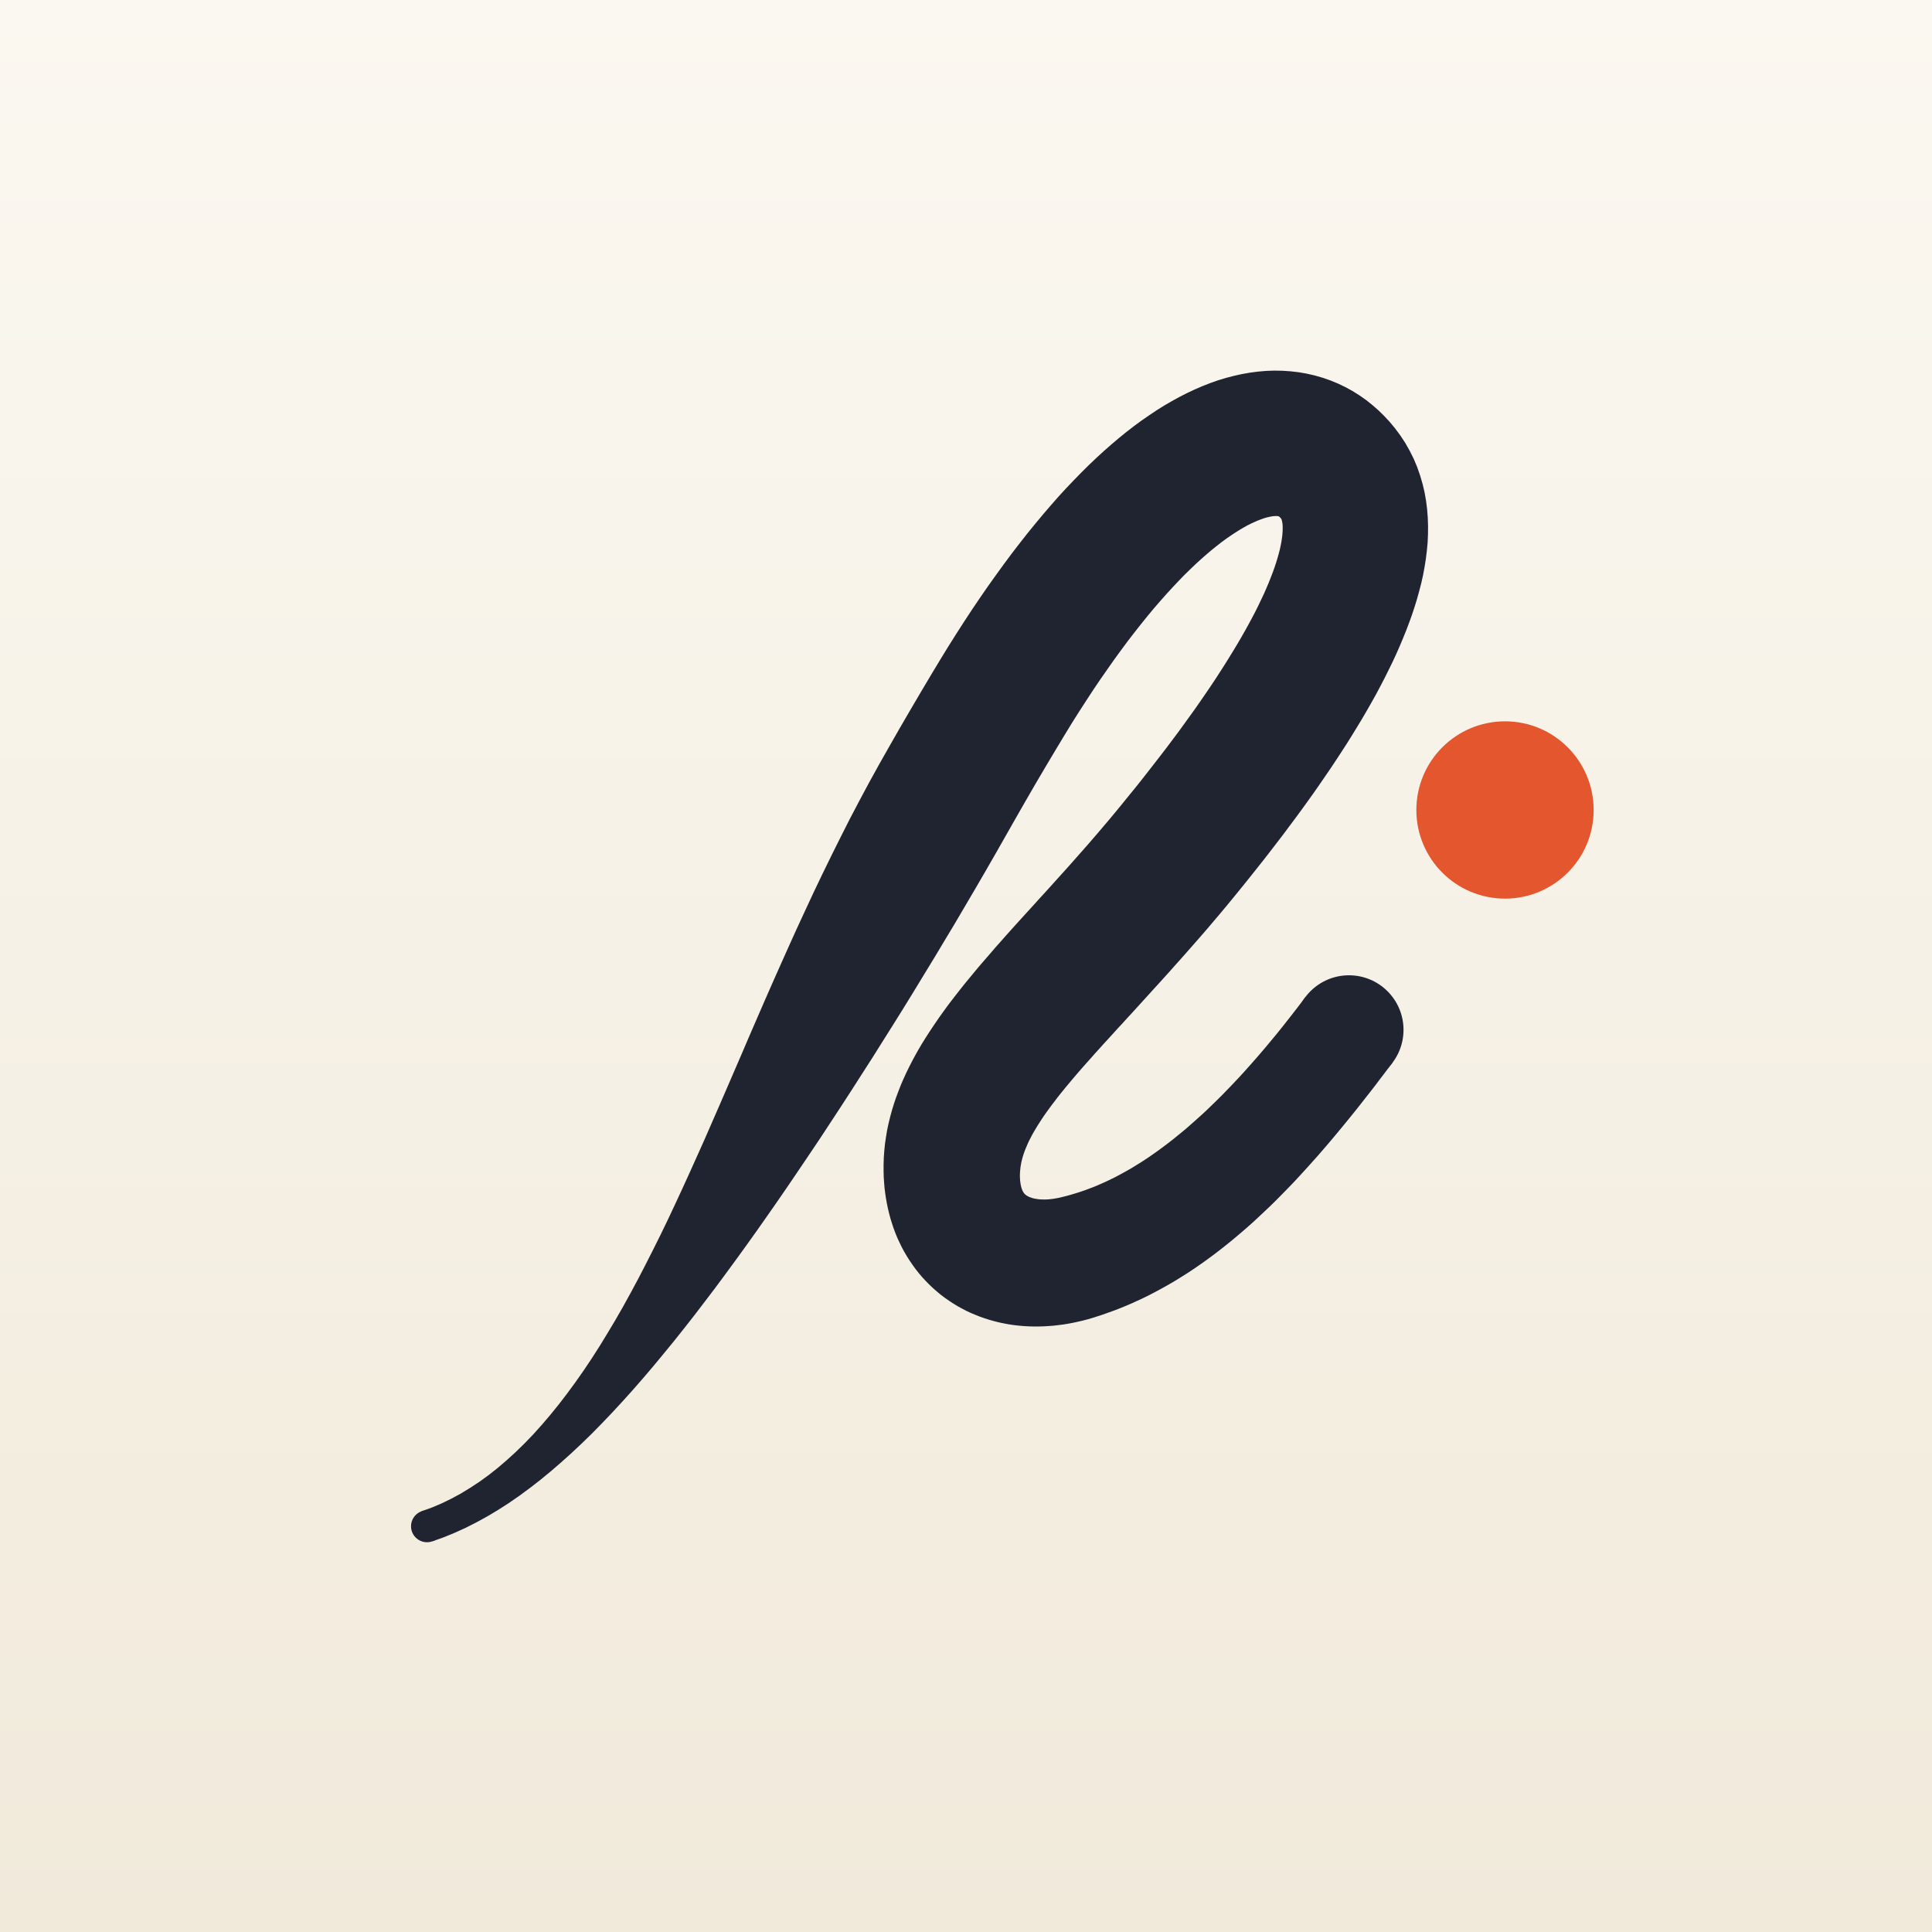
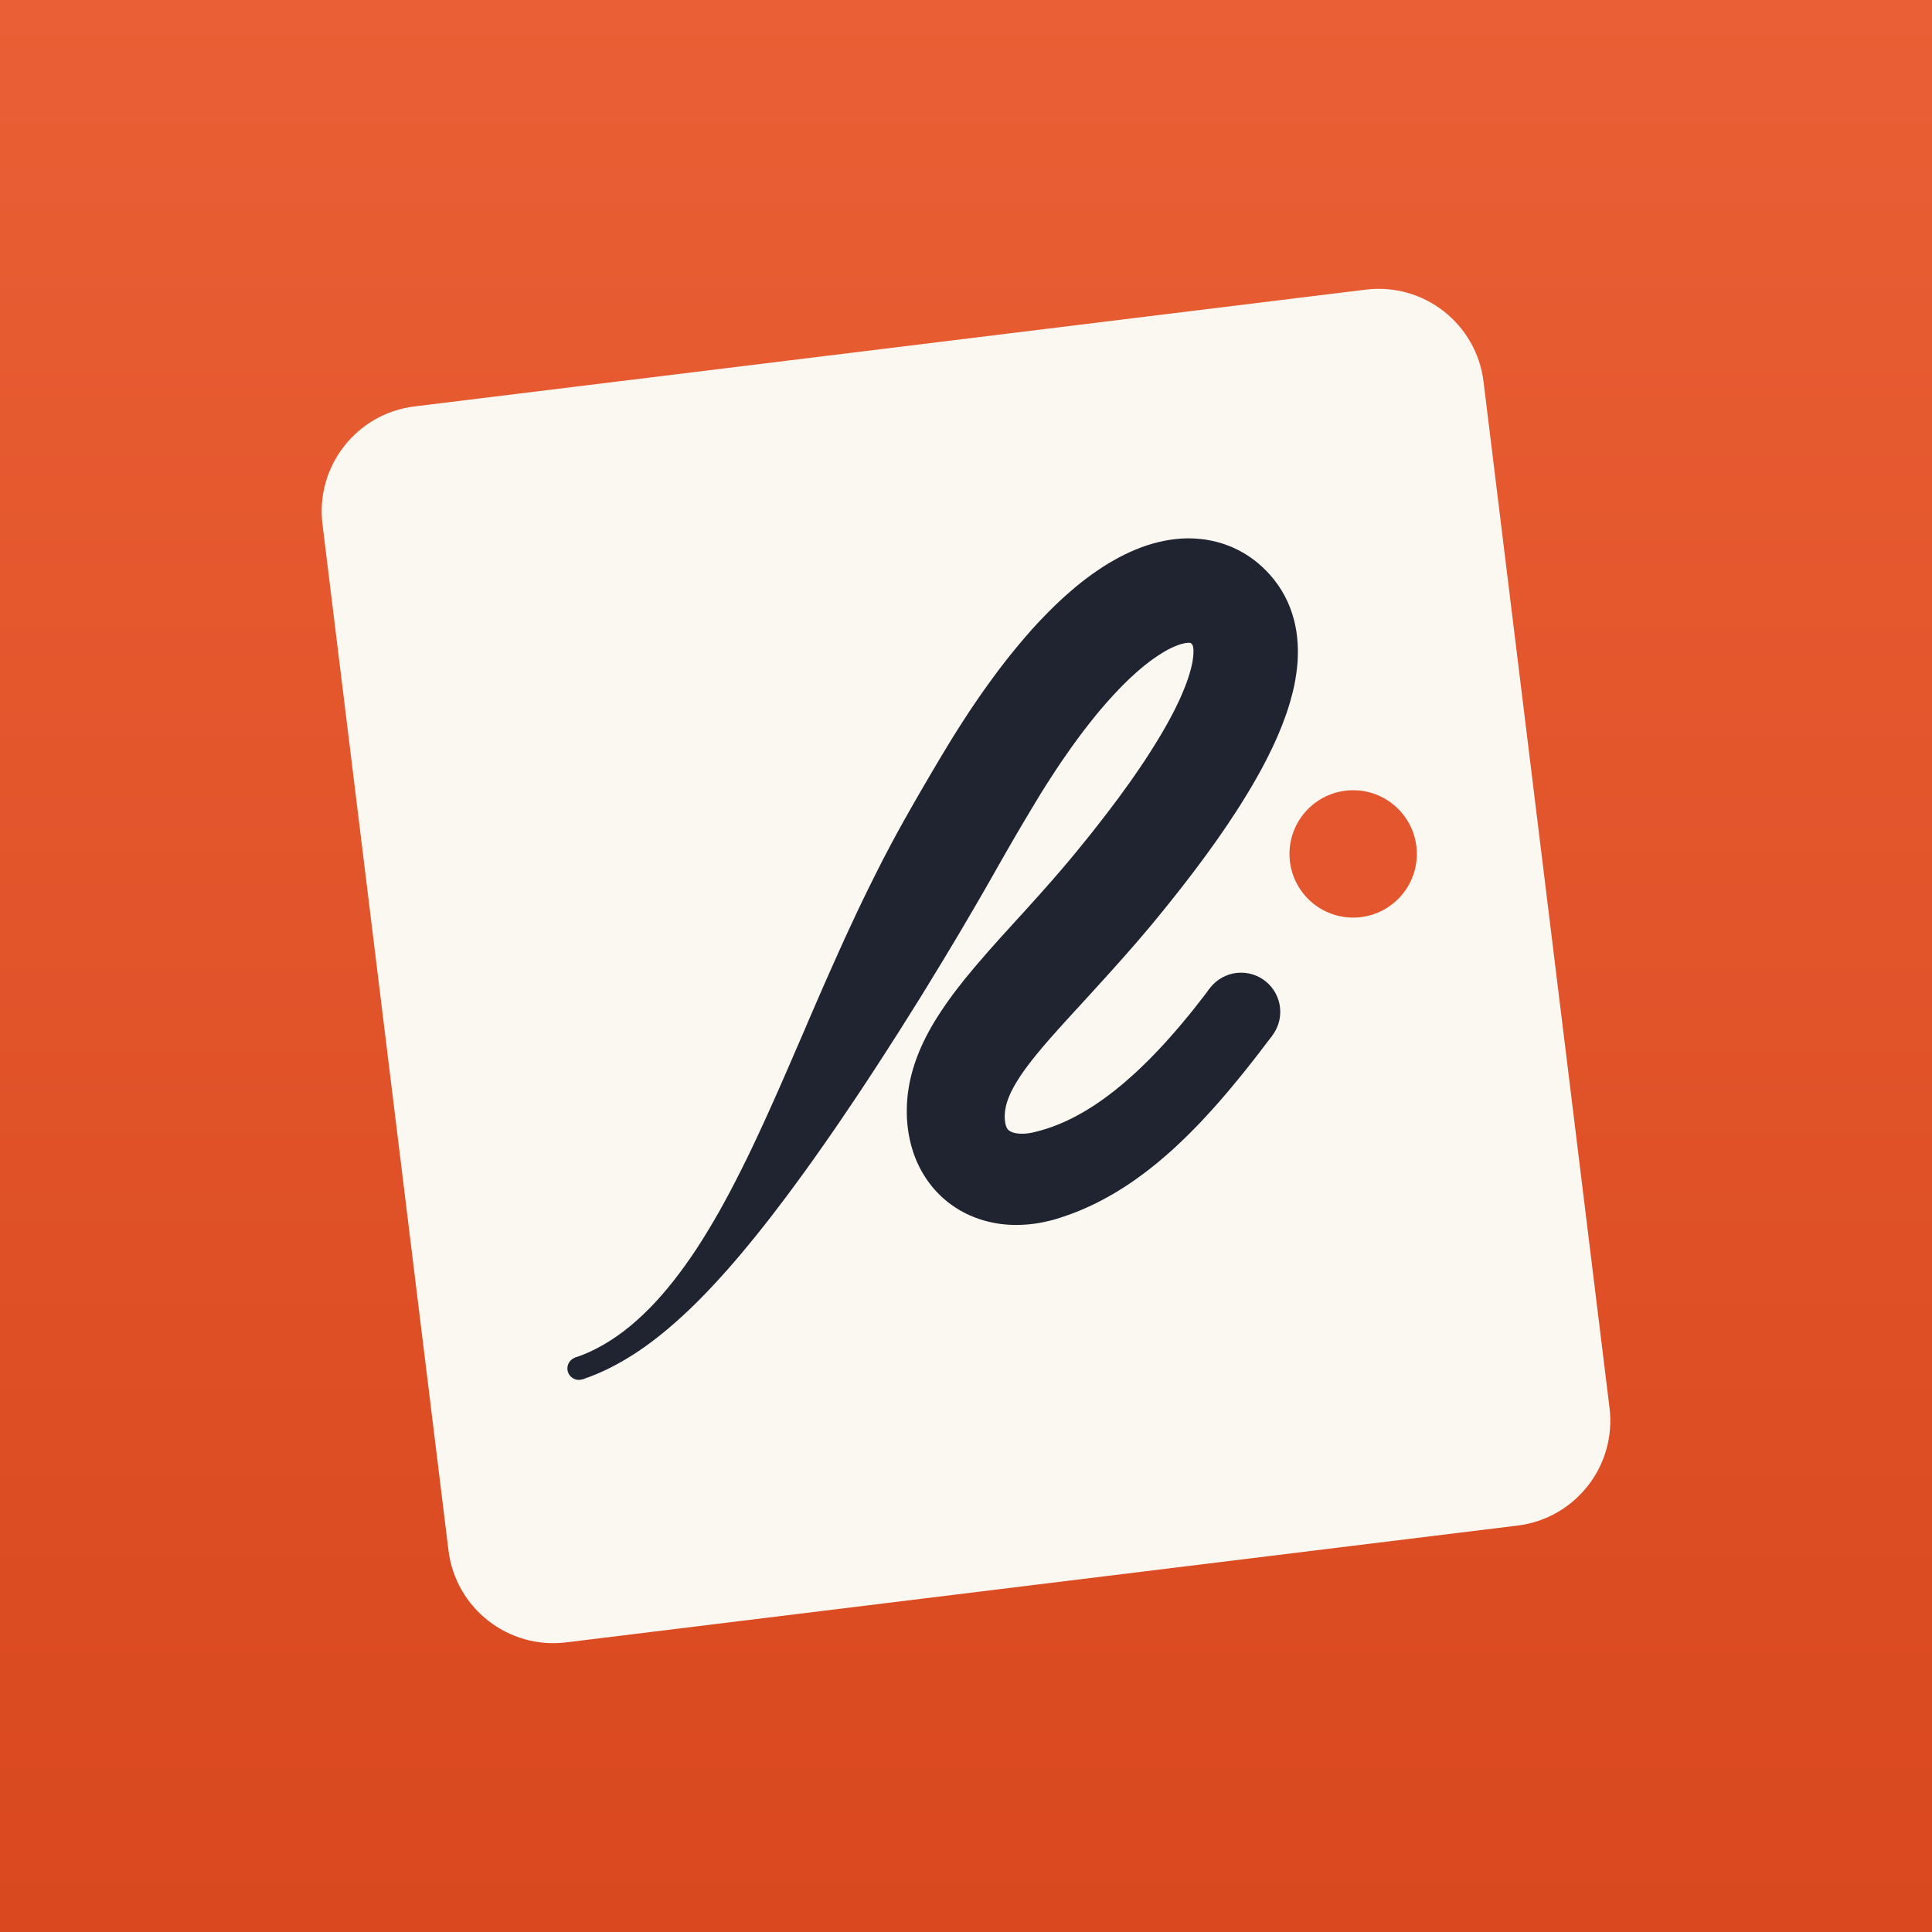
<svg xmlns="http://www.w3.org/2000/svg" width="1024" height="1024" viewBox="0 0 1024 1024">
  <defs>
    <linearGradient id="g" x1="0" y1="0" x2="0" y2="1">
-       <stop offset="0" stop-color="#FBF8F1" />
-       <stop offset="1" stop-color="#F1EADB" />
+       <stop offset="0" stop-color="#EA5F35" />
+       <stop offset="1" stop-color="#D9481F" />
    </linearGradient>
  </defs>
  <rect width="1024" height="1024" rx="0" fill="url(#g)" />
-   <g transform="translate(75.957,75.957) scale(37.5899)">
+   <g transform="rotate(-7 512.00 512.00)">
+     <rect x="202.00" y="182.00" width="620.00" height="660.00" rx="56.00" fill="#FBF8F1" />
+   </g>
+   <g transform="translate(198.800,198.800) scale(27)">
    <path d="M4.076,19.712 L4.231,19.657 L4.388,19.593 L4.544,19.522 L4.698,19.444 L4.851,19.360 L5.003,19.269 L5.153,19.173 L5.302,19.070 L5.450,18.961 L5.598,18.846 L5.744,18.726 L5.890,18.600 L6.036,18.469 L6.181,18.333 L6.326,18.192 L6.470,18.045 L6.614,17.894 L6.758,17.738 L6.903,17.577 L7.047,17.412 L7.191,17.243 L7.335,17.069 L7.480,16.892 L7.625,16.710 L7.770,16.525 L7.915,16.335 L8.061,16.143 L8.207,15.946 L8.353,15.747 L8.500,15.544 L8.647,15.338 L8.794,15.129 L8.941,14.918 L9.089,14.703 L9.236,14.486 L9.384,14.267 L9.533,14.045 L9.681,13.820 L9.829,13.594 L9.977,13.366 L10.125,13.135 L10.274,12.903 L10.421,12.669 L10.569,12.434 L10.717,12.197 L10.864,11.958 L11.010,11.718 L11.157,11.477 L11.302,11.235 L11.448,10.992 L11.592,10.747 L11.736,10.502 L11.879,10.256 L12.021,10.009 L12.162,9.761 L12.303,9.513 L12.445,9.265 L12.588,9.018 L12.733,8.772 L12.880,8.526 L12.986,8.350 L13.089,8.181 L13.192,8.018 L13.294,7.860 L13.394,7.707 L13.494,7.559 L13.593,7.417 L13.690,7.279 L13.786,7.147 L13.881,7.019 L13.975,6.897 L14.068,6.779 L14.159,6.666 L14.249,6.558 L14.338,6.455 L14.425,6.357 L14.511,6.263 L14.595,6.174 L14.677,6.089 L14.758,6.010 L14.837,5.934 L14.914,5.864 L14.990,5.797 L15.063,5.735 L15.134,5.678 L15.203,5.624 L15.270,5.575 L15.335,5.530 L15.397,5.489 L15.456,5.452 L15.513,5.418 L15.567,5.388 L15.619,5.362 L15.667,5.340 L15.712,5.320 L15.754,5.304 L15.793,5.290 L15.828,5.279 L15.860,5.271 L15.888,5.265 L15.914,5.260 L15.935,5.257 L15.954,5.256 L15.969,5.255 L15.981,5.255 L15.991,5.256 L15.998,5.257 L16.003,5.258 L16.007,5.259 L16.009,5.259 L16.010,5.260 L16.010,5.260 L16.011,5.260 L16.011,5.260 L16.013,5.261 L16.015,5.263 L16.018,5.265 L16.022,5.269 L16.027,5.274 L16.033,5.280 L16.041,5.289 L16.043,5.292 L16.044,5.294 L16.046,5.296 L16.047,5.300 L16.049,5.304 L16.052,5.311 L16.054,5.321 L16.057,5.333 L16.060,5.349 L16.063,5.369 L16.065,5.393 L16.065,5.421 L16.065,5.453 L16.063,5.489 L16.060,5.529 L16.054,5.573 L16.047,5.621 L16.037,5.672 L16.025,5.727 L16.010,5.785 L15.993,5.846 L15.973,5.911 L15.951,5.978 L15.926,6.048 L15.898,6.121 L15.868,6.196 L15.835,6.274 L15.800,6.354 L15.761,6.436 L15.721,6.520 L15.678,6.606 L15.632,6.694 L15.584,6.783 L15.533,6.875 L15.480,6.968 L15.425,7.062 L15.367,7.158 L15.307,7.256 L15.245,7.355 L15.181,7.455 L15.115,7.557 L15.047,7.659 L14.976,7.763 L14.904,7.868 L14.830,7.974 L14.753,8.081 L14.675,8.189 L14.596,8.298 L14.514,8.407 L14.431,8.518 L14.346,8.629 L14.259,8.741 L14.171,8.854 L14.082,8.968 L13.991,9.082 L13.898,9.196 L13.804,9.312 L13.709,9.428 L13.614,9.542 L13.539,9.630 L13.463,9.720 L13.387,9.808 L13.311,9.896 L13.235,9.982 L13.159,10.068 L13.084,10.153 L13.010,10.236 L12.935,10.319 L12.861,10.401 L12.788,10.482 L12.715,10.563 L12.642,10.642 L12.570,10.722 L12.499,10.800 L12.428,10.878 L12.358,10.955 L12.288,11.032 L12.219,11.109 L12.151,11.185 L12.084,11.261 L12.017,11.336 L11.952,11.412 L11.887,11.487 L11.822,11.562 L11.759,11.636 L11.697,11.711 L11.635,11.786 L11.574,11.860 L11.515,11.935 L11.456,12.010 L11.398,12.085 L11.341,12.160 L11.286,12.236 L11.231,12.312 L11.178,12.389 L11.126,12.466 L11.075,12.543 L11.025,12.621 L10.976,12.700 L10.929,12.780 L10.884,12.860 L10.840,12.942 L10.798,13.024 L10.757,13.108 L10.718,13.193 L10.681,13.279 L10.647,13.366 L10.614,13.454 L10.584,13.543 L10.556,13.634 L10.531,13.726 L10.508,13.820 L10.488,13.914 L10.472,14.010 L10.458,14.106 L10.448,14.204 L10.441,14.302 L10.438,14.401 L10.438,14.496 L10.440,14.575 L10.445,14.650 L10.451,14.725 L10.460,14.799 L10.471,14.873 L10.484,14.946 L10.499,15.018 L10.516,15.090 L10.535,15.161 L10.557,15.232 L10.580,15.301 L10.606,15.370 L10.634,15.438 L10.665,15.504 L10.697,15.570 L10.732,15.634 L10.769,15.697 L10.808,15.758 L10.849,15.818 L10.892,15.877 L10.937,15.934 L10.984,15.989 L11.033,16.042 L11.083,16.093 L11.136,16.143 L11.190,16.190 L11.245,16.236 L11.302,16.279 L11.361,16.320 L11.420,16.359 L11.481,16.396 L11.543,16.430 L11.606,16.463 L11.670,16.493 L11.735,16.520 L11.800,16.546 L11.867,16.569 L11.933,16.590 L12.001,16.609 L12.069,16.626 L12.137,16.640 L12.205,16.653 L12.274,16.663 L12.343,16.671 L12.412,16.677 L12.482,16.681 L12.551,16.683 L12.621,16.683 L12.690,16.681 L12.760,16.677 L12.830,16.672 L12.899,16.664 L12.969,16.655 L13.038,16.644 L13.107,16.631 L13.177,16.616 L13.246,16.600 L13.315,16.582 L13.383,16.562 L13.446,16.542 L13.526,16.516 L13.610,16.486 L13.694,16.456 L13.776,16.424 L13.859,16.390 L13.940,16.355 L14.021,16.318 L14.101,16.281 L14.180,16.242 L14.259,16.201 L14.337,16.159 L14.415,16.116 L14.492,16.072 L14.568,16.027 L14.643,15.980 L14.718,15.933 L14.792,15.884 L14.866,15.834 L14.939,15.783 L15.011,15.731 L15.083,15.678 L15.155,15.623 L15.226,15.568 L15.296,15.512 L15.366,15.455 L15.435,15.397 L15.504,15.338 L15.573,15.278 L15.641,15.218 L15.708,15.156 L15.775,15.093 L15.842,15.030 L15.909,14.966 L15.975,14.901 L16.040,14.835 L16.106,14.768 L16.171,14.701 L16.236,14.633 L16.300,14.564 L16.364,14.494 L16.428,14.424 L16.492,14.352 L16.556,14.281 L16.619,14.208 L16.682,14.135 L16.745,14.061 L16.808,13.986 L16.870,13.911 L16.933,13.835 L16.995,13.759 L17.058,13.681 L17.120,13.604 L17.182,13.525 L17.244,13.446 L17.306,13.367 L17.368,13.287 L17.429,13.206 L17.491,13.125 L17.553,13.043 L17.614,12.962 L16.386,12.038 L16.327,12.116 L16.269,12.192 L16.210,12.268 L16.152,12.342 L16.094,12.416 L16.036,12.489 L15.978,12.561 L15.919,12.632 L15.861,12.702 L15.803,12.771 L15.745,12.839 L15.686,12.907 L15.628,12.973 L15.570,13.038 L15.512,13.103 L15.454,13.166 L15.395,13.229 L15.337,13.290 L15.279,13.350 L15.221,13.410 L15.163,13.468 L15.105,13.525 L15.047,13.581 L14.989,13.637 L14.931,13.691 L14.873,13.743 L14.815,13.795 L14.757,13.846 L14.700,13.896 L14.642,13.944 L14.584,13.991 L14.527,14.038 L14.469,14.083 L14.412,14.127 L14.355,14.169 L14.298,14.211 L14.241,14.251 L14.184,14.291 L14.127,14.329 L14.070,14.366 L14.013,14.401 L13.957,14.436 L13.901,14.469 L13.844,14.501 L13.788,14.532 L13.732,14.562 L13.676,14.591 L13.620,14.618 L13.565,14.644 L13.509,14.669 L13.454,14.693 L13.399,14.716 L13.343,14.737 L13.288,14.758 L13.233,14.777 L13.178,14.795 L13.123,14.812 L13.069,14.828 L13.014,14.843 L12.954,14.858 L12.917,14.867 L12.887,14.873 L12.857,14.878 L12.829,14.883 L12.802,14.886 L12.775,14.889 L12.750,14.891 L12.725,14.892 L12.701,14.892 L12.679,14.892 L12.657,14.891 L12.637,14.890 L12.617,14.888 L12.599,14.885 L12.581,14.882 L12.565,14.879 L12.550,14.876 L12.535,14.872 L12.522,14.867 L12.509,14.863 L12.498,14.859 L12.487,14.854 L12.477,14.849 L12.468,14.844 L12.460,14.840 L12.453,14.835 L12.446,14.830 L12.440,14.825 L12.434,14.821 L12.430,14.816 L12.425,14.811 L12.421,14.807 L12.417,14.802 L12.414,14.798 L12.411,14.793 L12.408,14.788 L12.405,14.783 L12.402,14.778 L12.400,14.773 L12.397,14.768 L12.394,14.762 L12.392,14.756 L12.389,14.749 L12.387,14.741 L12.384,14.734 L12.381,14.725 L12.379,14.715 L12.376,14.705 L12.374,14.694 L12.371,14.682 L12.369,14.669 L12.367,14.655 L12.365,14.640 L12.363,14.623 L12.362,14.606 L12.361,14.587 L12.360,14.567 L12.360,14.546 L12.361,14.524 L12.362,14.504 L12.365,14.470 L12.368,14.439 L12.373,14.409 L12.378,14.379 L12.385,14.348 L12.393,14.316 L12.402,14.284 L12.413,14.250 L12.425,14.216 L12.438,14.181 L12.454,14.144 L12.470,14.106 L12.488,14.067 L12.509,14.027 L12.530,13.986 L12.554,13.943 L12.580,13.899 L12.607,13.854 L12.637,13.807 L12.668,13.759 L12.701,13.710 L12.736,13.660 L12.774,13.608 L12.813,13.555 L12.854,13.502 L12.896,13.446 L12.941,13.390 L12.987,13.333 L13.036,13.274 L13.085,13.215 L13.137,13.154 L13.190,13.092 L13.245,13.029 L13.302,12.965 L13.360,12.900 L13.419,12.833 L13.480,12.766 L13.542,12.697 L13.606,12.627 L13.671,12.556 L13.737,12.483 L13.805,12.410 L13.873,12.335 L13.943,12.259 L14.014,12.181 L14.085,12.103 L14.158,12.023 L14.232,11.941 L14.307,11.859 L14.383,11.775 L14.460,11.690 L14.537,11.603 L14.616,11.515 L14.695,11.426 L14.775,11.335 L14.856,11.243 L14.937,11.150 L15.019,11.055 L15.101,10.958 L15.186,10.858 L15.290,10.733 L15.391,10.610 L15.491,10.487 L15.590,10.364 L15.687,10.242 L15.784,10.120 L15.879,9.998 L15.972,9.877 L16.065,9.756 L16.155,9.635 L16.245,9.515 L16.333,9.395 L16.419,9.276 L16.504,9.157 L16.587,9.038 L16.668,8.920 L16.748,8.803 L16.826,8.685 L16.902,8.569 L16.977,8.453 L17.049,8.337 L17.120,8.221 L17.189,8.107 L17.256,7.992 L17.321,7.878 L17.384,7.765 L17.444,7.652 L17.503,7.539 L17.559,7.426 L17.614,7.314 L17.666,7.202 L17.715,7.091 L17.762,6.979 L17.807,6.868 L17.849,6.757 L17.889,6.646 L17.926,6.534 L17.960,6.423 L17.991,6.311 L18.020,6.199 L18.045,6.087 L18.066,5.973 L18.084,5.860 L18.098,5.745 L18.109,5.630 L18.114,5.514 L18.115,5.397 L18.111,5.279 L18.102,5.161 L18.087,5.041 L18.066,4.922 L18.038,4.803 L18.003,4.684 L17.962,4.566 L17.913,4.449 L17.856,4.335 L17.793,4.224 L17.722,4.116 L17.645,4.013 L17.567,3.920 L17.491,3.839 L17.411,3.761 L17.327,3.688 L17.239,3.618 L17.146,3.553 L17.050,3.493 L16.950,3.438 L16.846,3.388 L16.739,3.344 L16.630,3.306 L16.519,3.274 L16.406,3.248 L16.292,3.228 L16.178,3.215 L16.062,3.207 L15.947,3.205 L15.832,3.209 L15.717,3.219 L15.603,3.234 L15.489,3.254 L15.377,3.279 L15.265,3.308 L15.153,3.342 L15.043,3.381 L14.933,3.424 L14.824,3.471 L14.716,3.522 L14.608,3.577 L14.501,3.636 L14.394,3.698 L14.287,3.765 L14.181,3.836 L14.074,3.910 L13.968,3.988 L13.862,4.070 L13.756,4.156 L13.650,4.246 L13.544,4.339 L13.437,4.437 L13.331,4.538 L13.224,4.644 L13.117,4.754 L13.009,4.867 L12.901,4.985 L12.793,5.108 L12.685,5.234 L12.576,5.365 L12.466,5.500 L12.357,5.639 L12.246,5.783 L12.136,5.931 L12.025,6.084 L11.913,6.241 L11.801,6.403 L11.688,6.570 L11.575,6.742 L11.462,6.918 L11.348,7.099 L11.234,7.285 L11.120,7.474 L10.969,7.728 L10.818,7.985 L10.669,8.241 L10.522,8.498 L10.377,8.754 L10.235,9.011 L10.097,9.269 L9.961,9.528 L9.830,9.787 L9.701,10.046 L9.575,10.304 L9.451,10.563 L9.331,10.821 L9.212,11.078 L9.096,11.335 L8.982,11.590 L8.869,11.844 L8.758,12.097 L8.649,12.348 L8.541,12.597 L8.435,12.845 L8.329,13.090 L8.224,13.333 L8.120,13.573 L8.016,13.811 L7.913,14.047 L7.809,14.279 L7.706,14.508 L7.603,14.734 L7.500,14.956 L7.397,15.175 L7.293,15.390 L7.188,15.601 L7.083,15.808 L6.978,16.011 L6.871,16.210 L6.764,16.404 L6.655,16.594 L6.545,16.778 L6.435,16.958 L6.323,17.133 L6.210,17.302 L6.095,17.466 L5.979,17.624 L5.862,17.777 L5.743,17.924 L5.623,18.065 L5.502,18.200 L5.379,18.328 L5.254,18.450 L5.128,18.565 L5.001,18.674 L4.872,18.776 L4.741,18.871 L4.609,18.958 L4.476,19.039 L4.341,19.112 L4.205,19.178 L4.068,19.236 L3.924,19.288 Z" fill="#1F2430" />
    <circle cx="4.000" cy="19.500" r="0.225" fill="#1F2430" />
    <circle cx="17.000" cy="12.500" r="0.769" fill="#1F2430" />
    <circle cx="19.2" cy="9.4" r="1.25" fill="#E4572E" />
  </g>
</svg>
